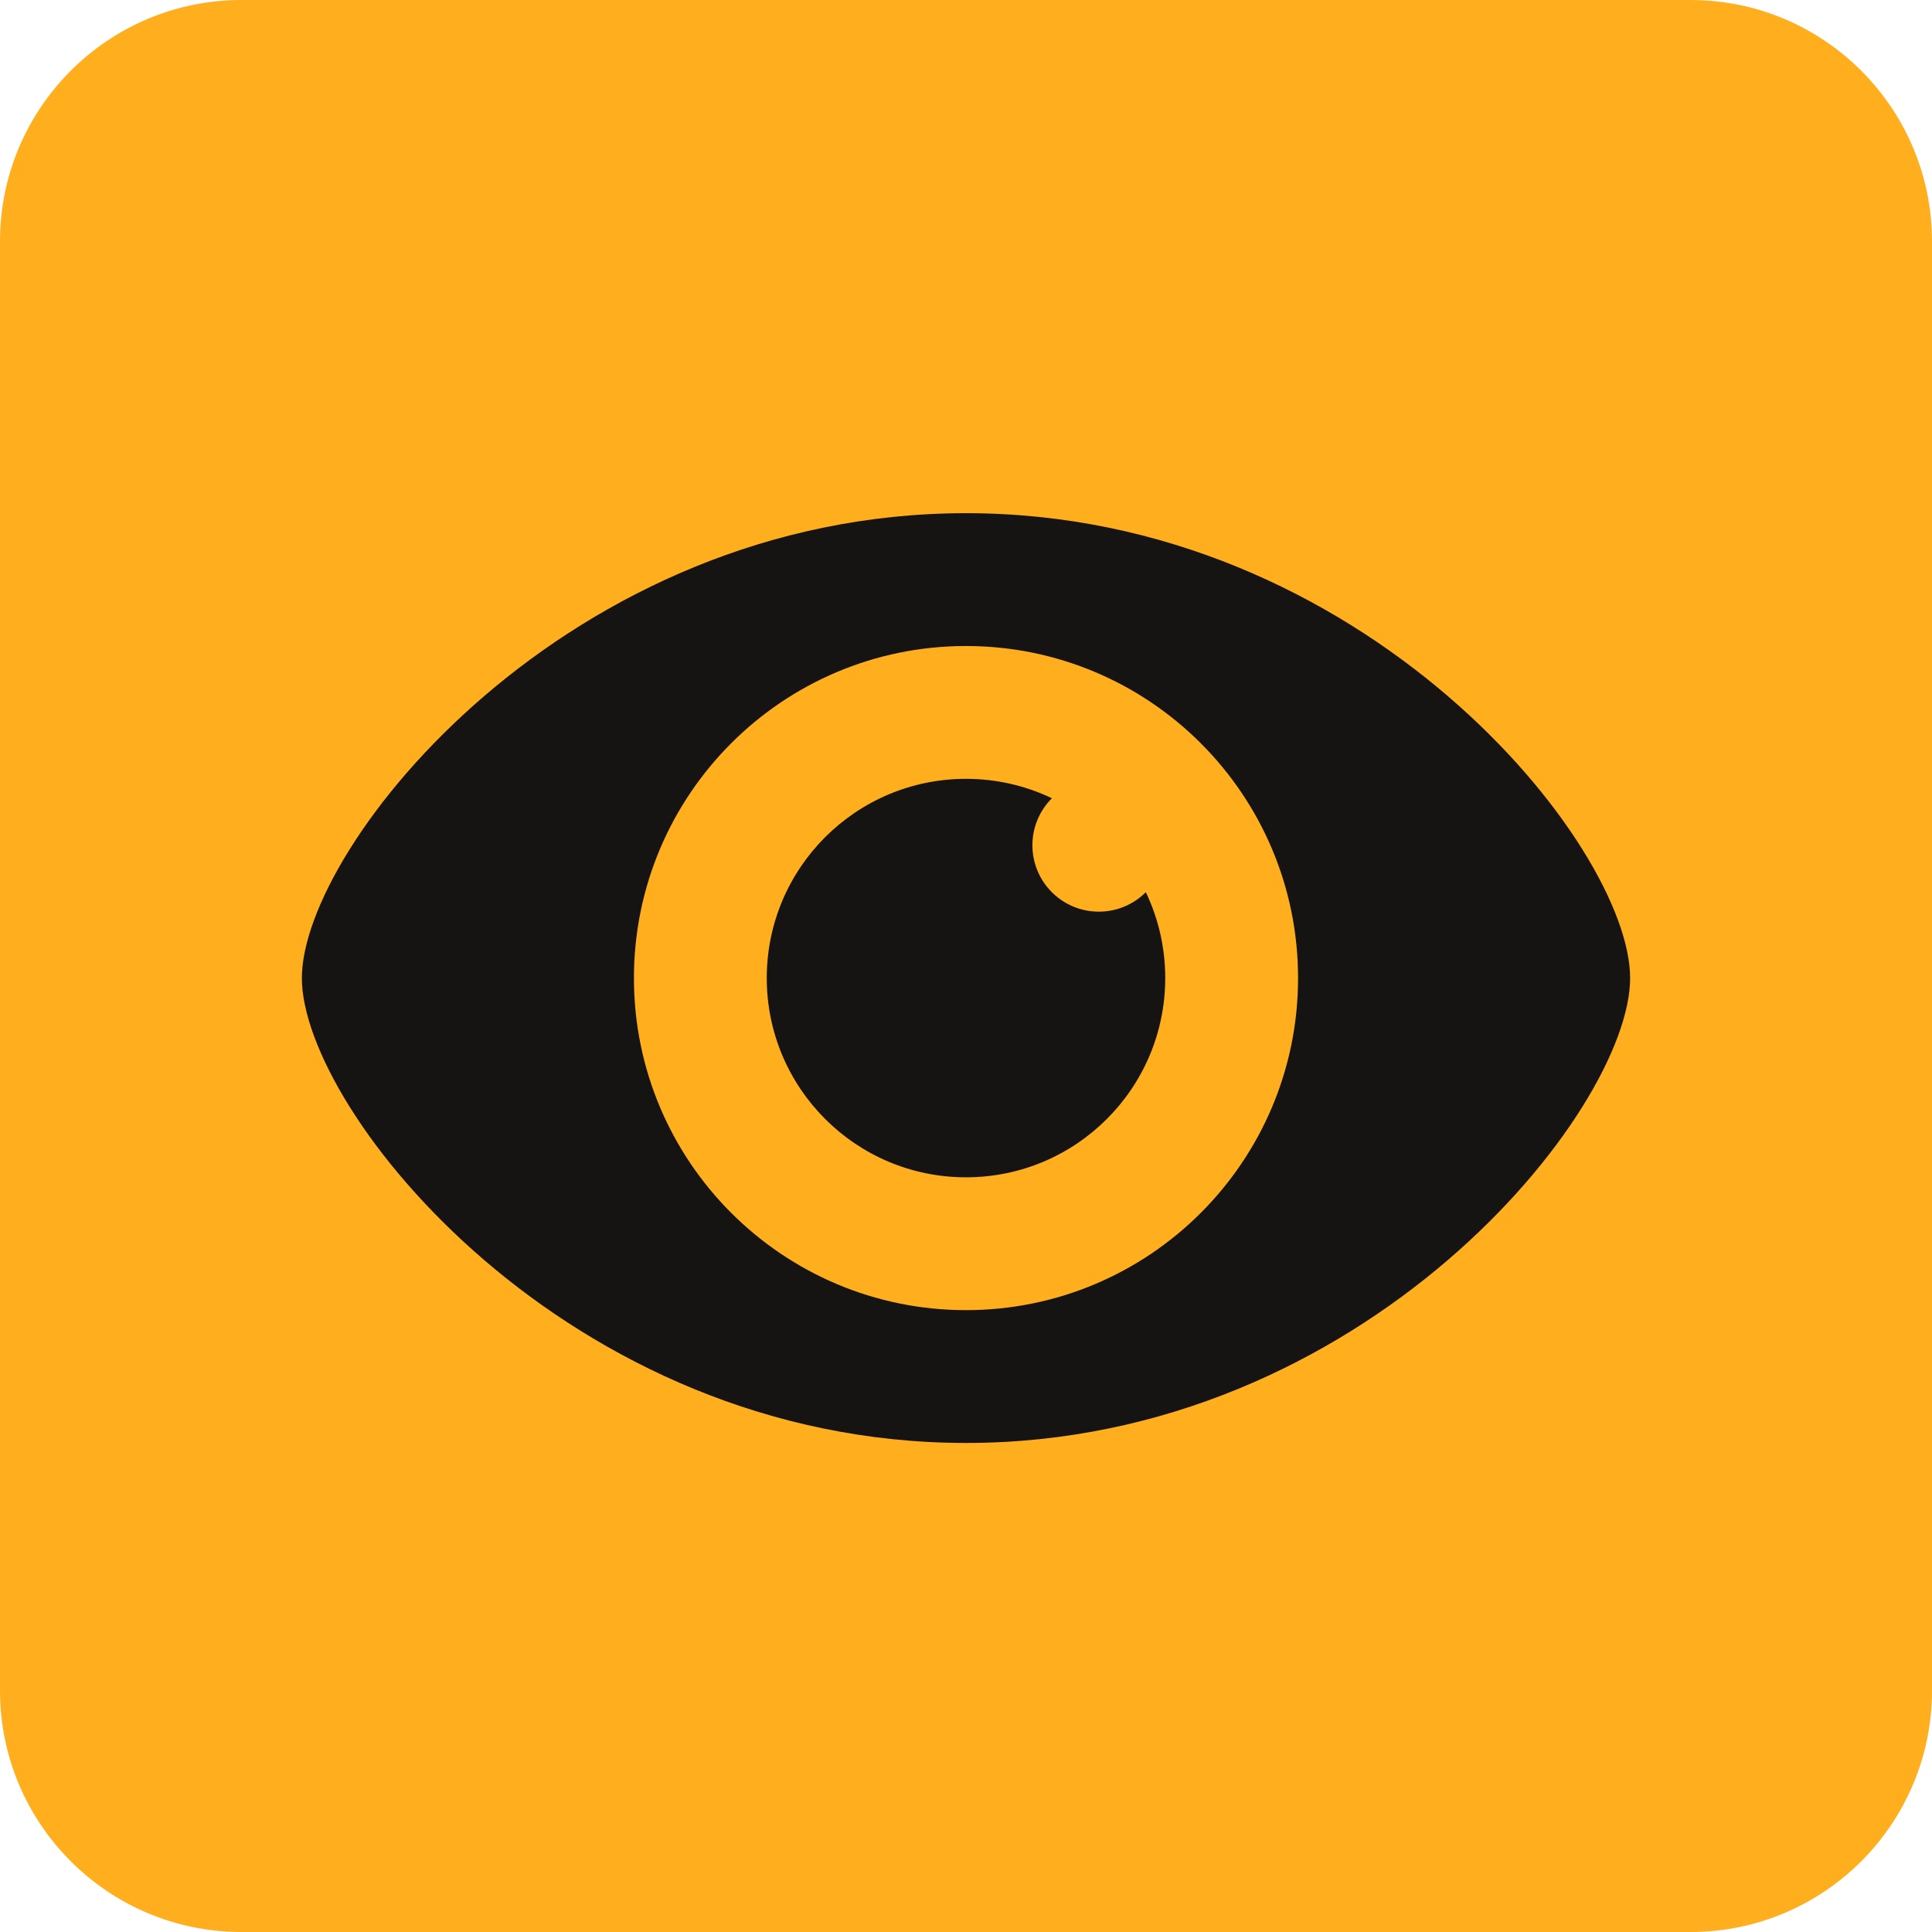
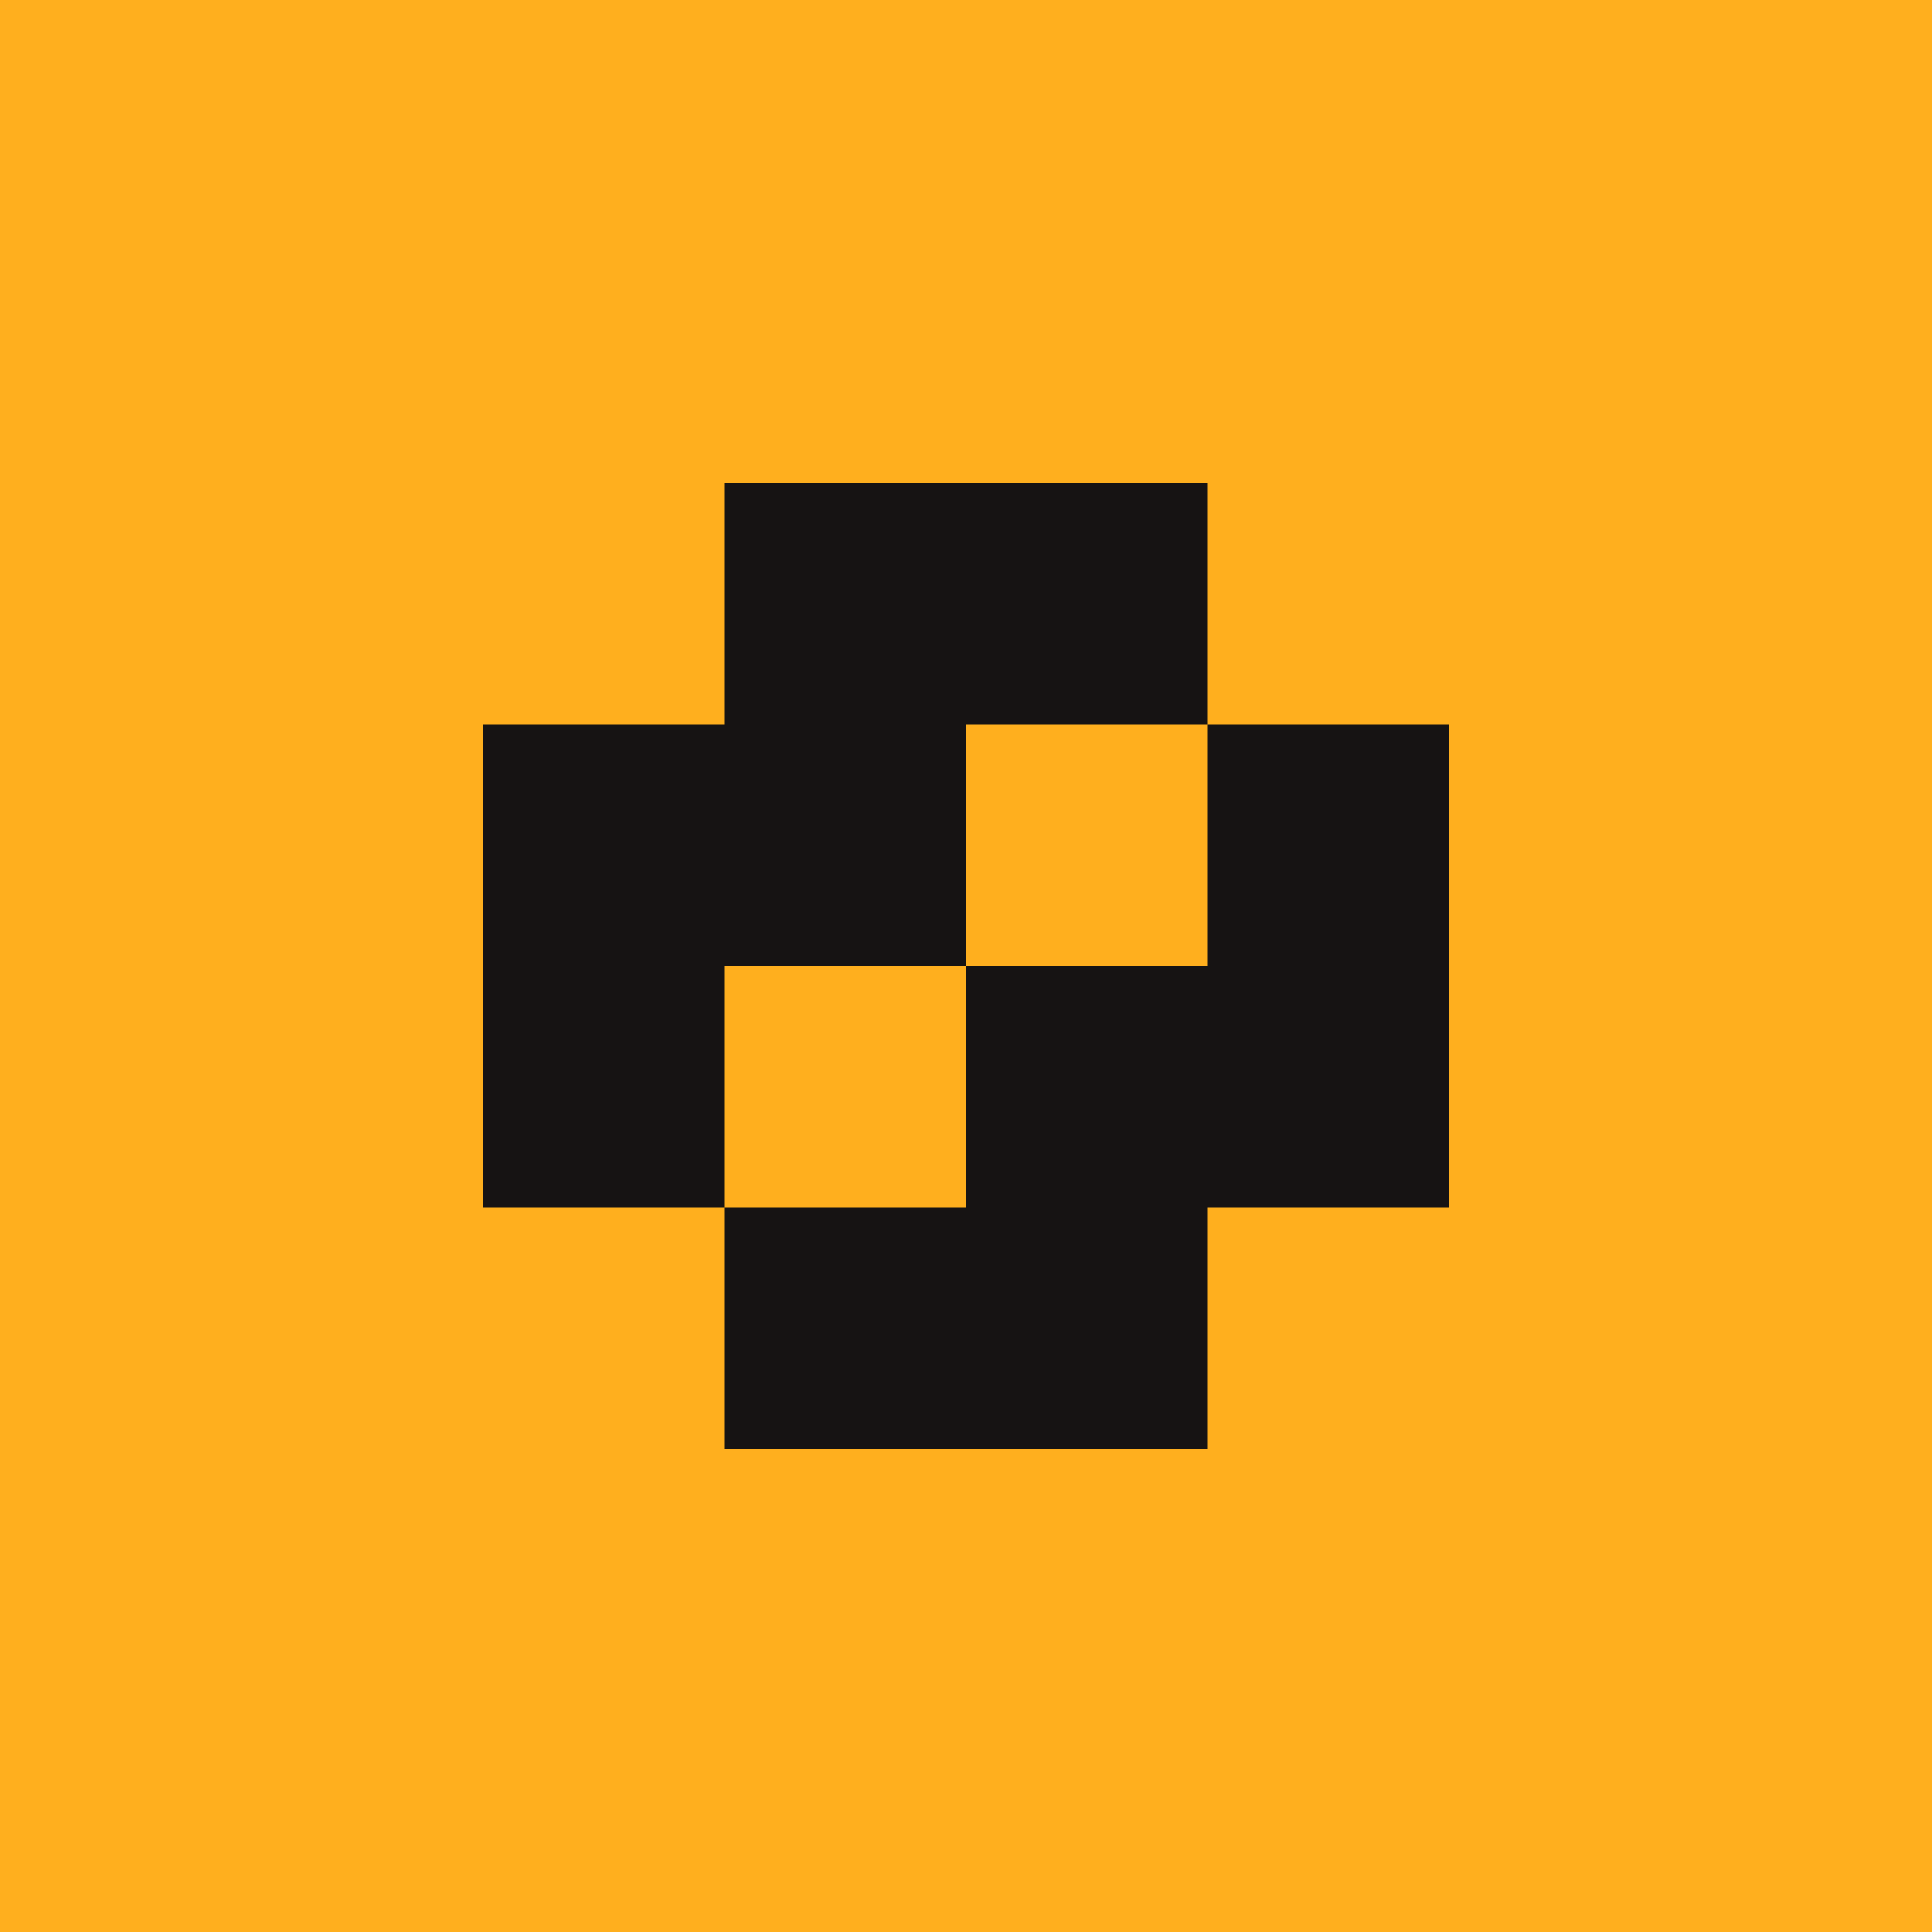
<svg xmlns="http://www.w3.org/2000/svg" width="64" height="64" viewBox="0 0 64 64" fill="none">
-   <rect width="64" height="64" rx="8" fill="#FFAF1E" />
-   <path fill-rule="evenodd" clip-rule="evenodd" d="M54 32.4C54 36.8 45.2 47.8 32 47.8C18.8 47.8 10 36.8 10 32.4C10 28 18.8 17 32 17C45.2 17 54 28 54 32.4ZM43 32.4C43 38.475 38.075 43.4 32 43.4C25.925 43.4 21 38.475 21 32.4C21 26.325 25.925 21.4 32 21.4C38.075 21.4 43 26.325 43 32.4ZM32 39C35.645 39 38.6 36.045 38.6 32.4C38.6 31.381 38.369 30.416 37.957 29.555C37.559 29.953 37.008 30.2 36.4 30.2C35.185 30.2 34.2 29.215 34.2 28C34.2 27.392 34.447 26.841 34.846 26.443C33.984 26.031 33.019 25.8 32 25.8C28.355 25.8 25.4 28.755 25.4 32.4C25.4 36.045 28.355 39 32 39Z" fill="#161313" />
+   <rect width="64" height="64" fill="#FFAF1E" />
+   <path fill-rule="evenodd" clip-rule="evenodd" d="M32 16H24V24H16V32V40H24V48H32H40V40H48V32V24H40V16H32ZM32 32V24H40V32H32ZM32 40V32H24V40H32Z" fill="#161313" />
</svg>
